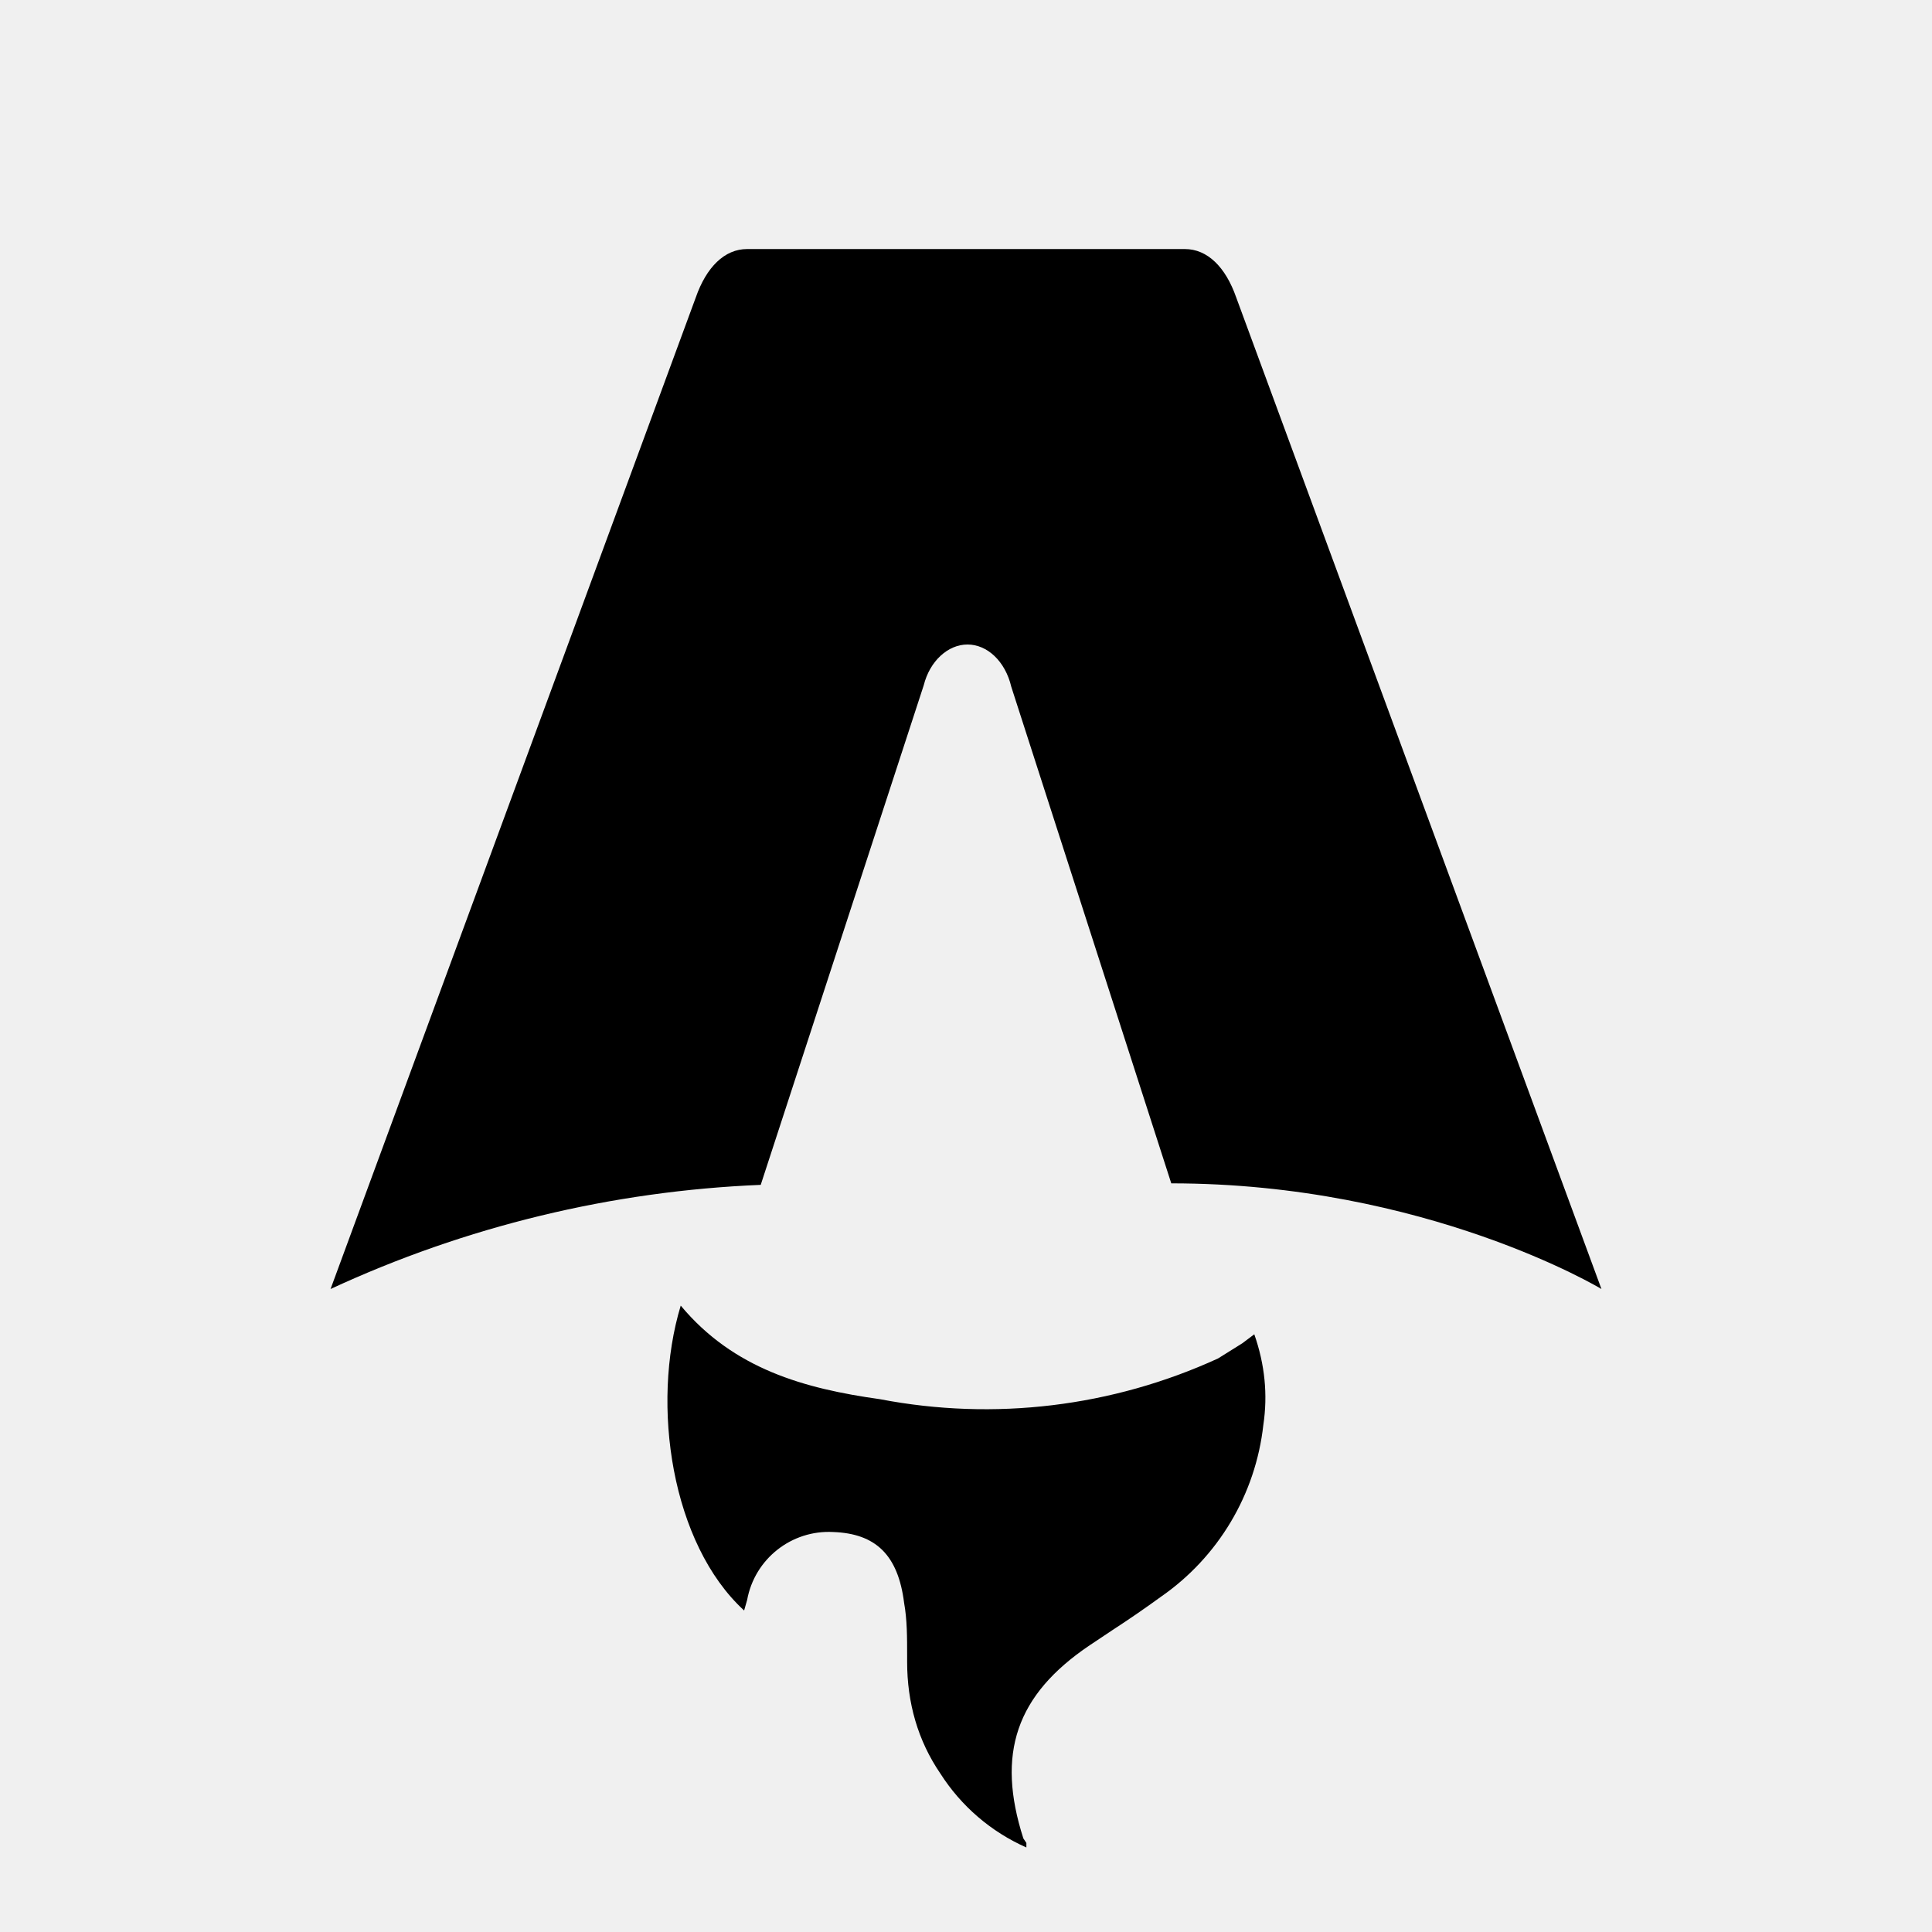
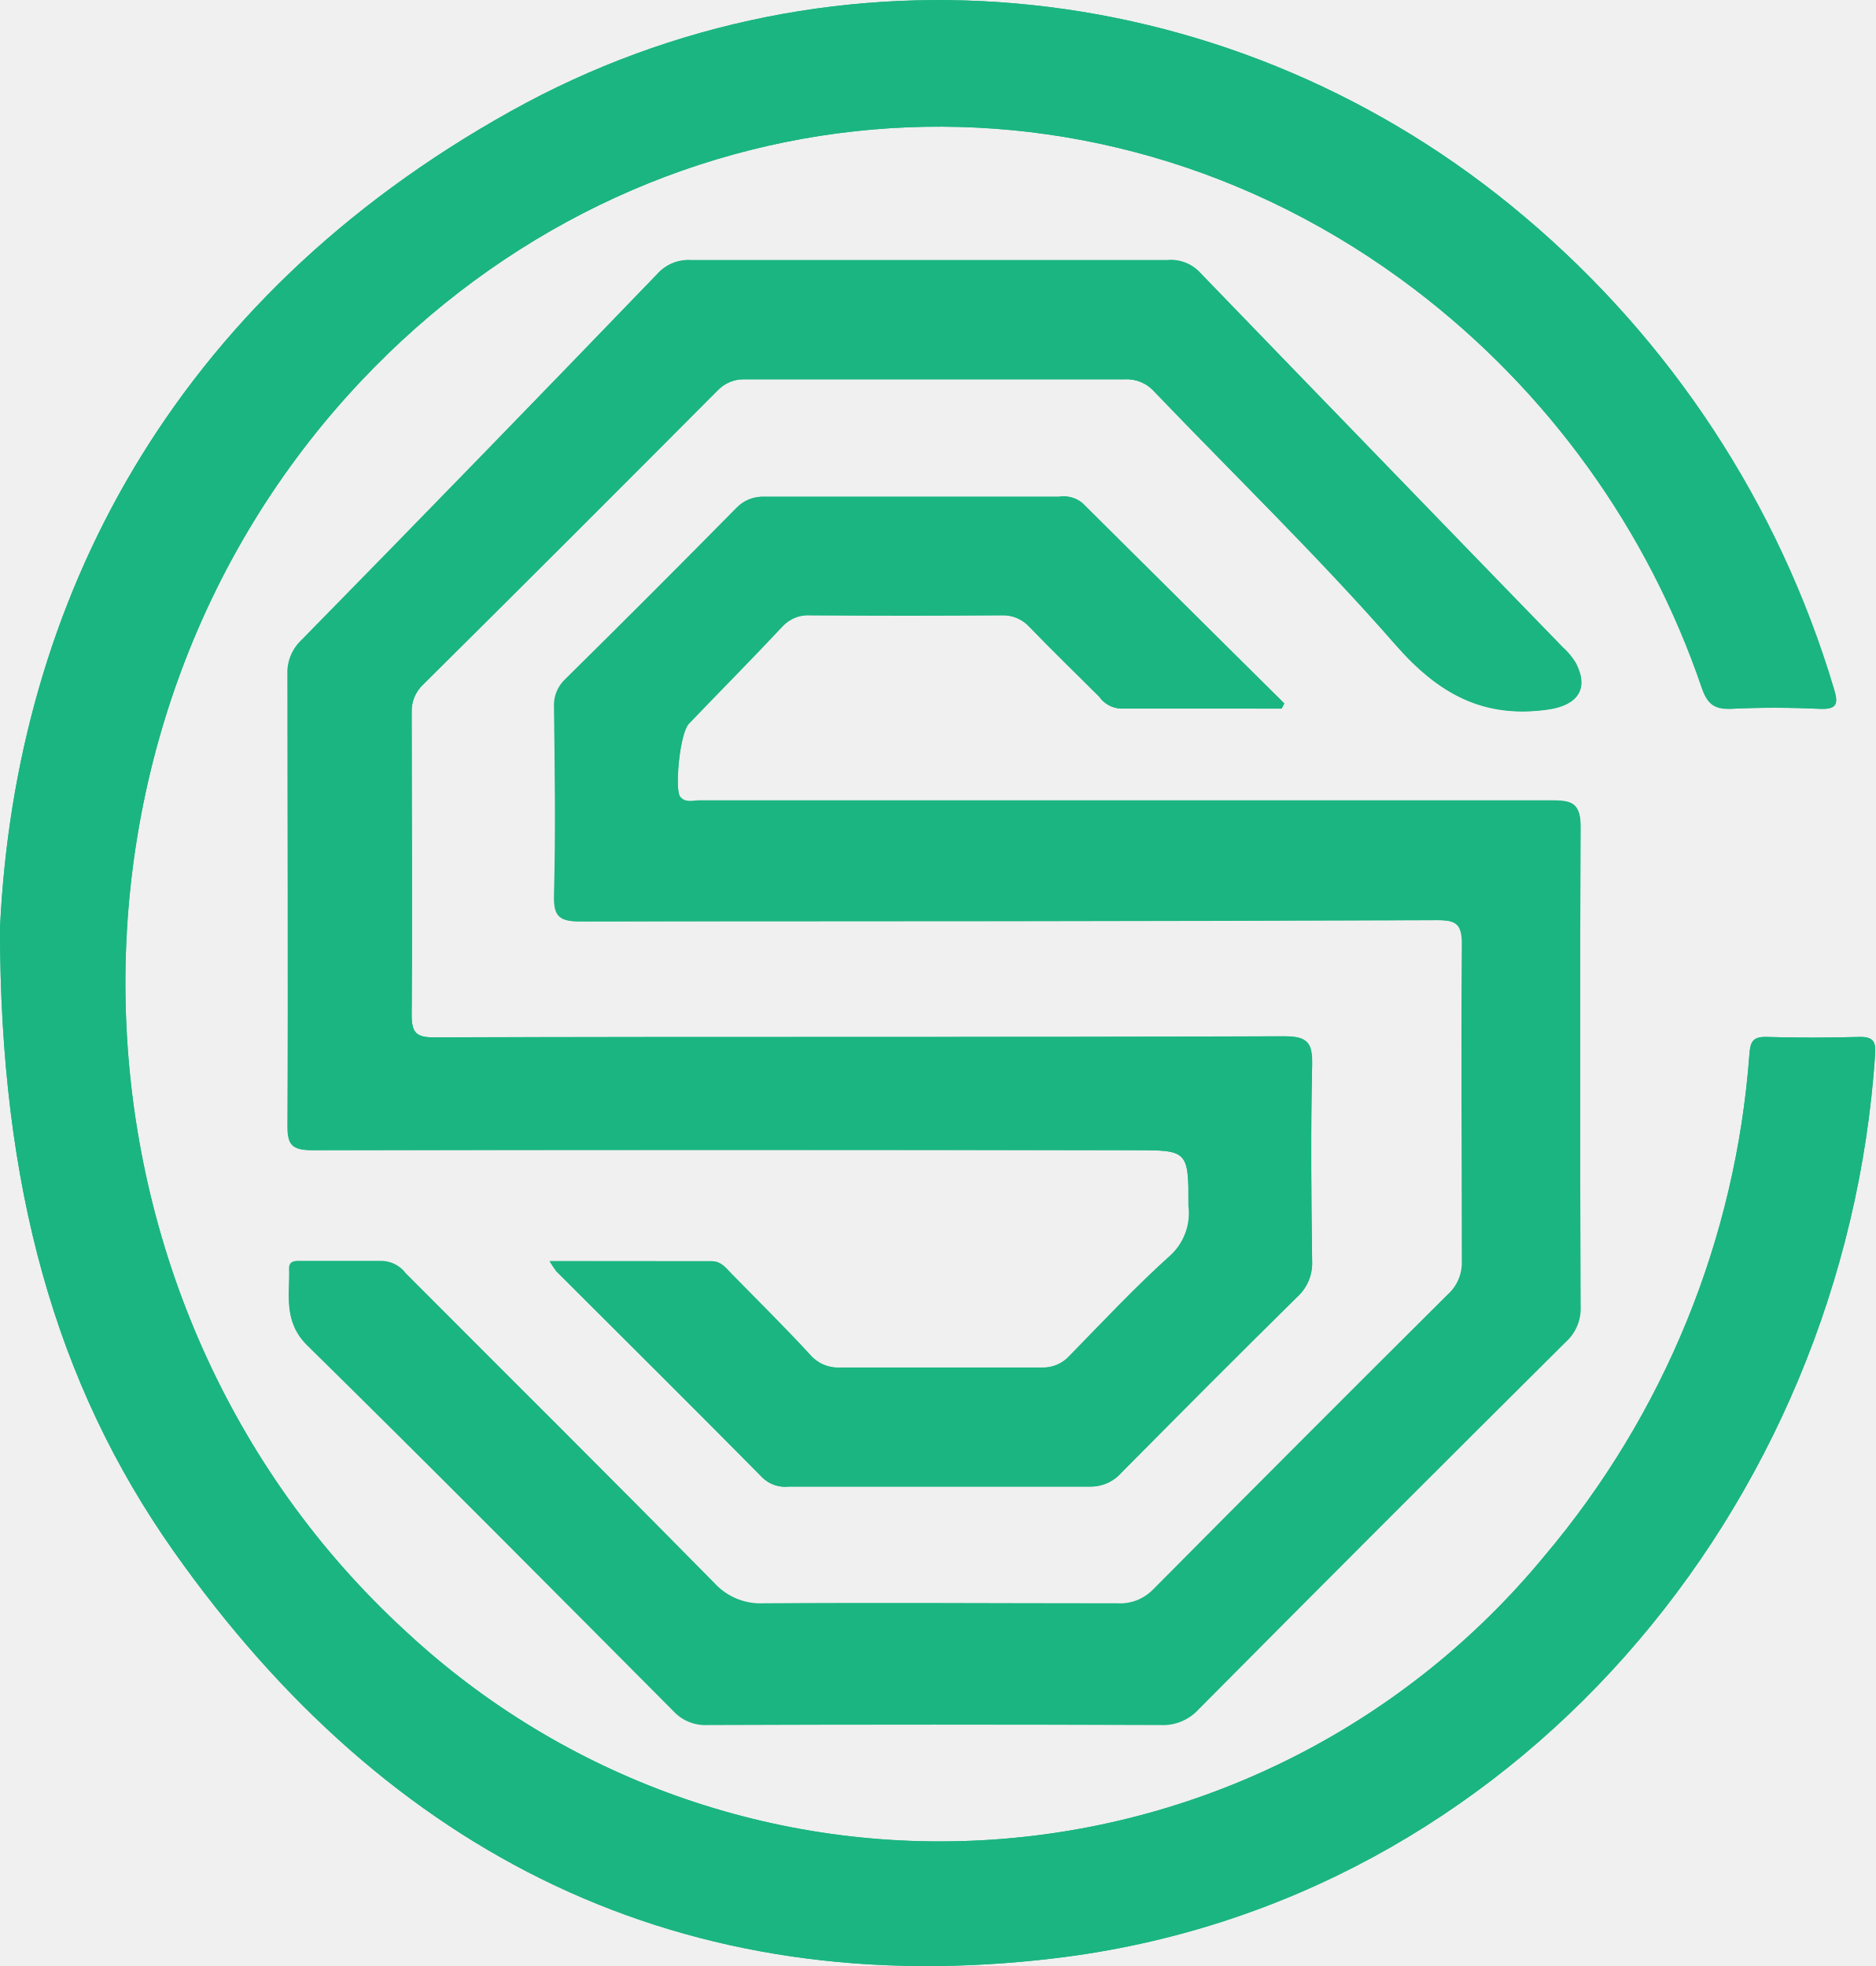
- <svg xmlns="http://www.w3.org/2000/svg" fill="none" viewBox="0 0 128 128">
-   <path d="M50.4 78.5a75.1 75.1 0 0 0-28.5 6.9l24.2-65.7c.7-2 1.9-3.2 3.4-3.2h29c1.5 0 2.7 1.2 3.4 3.2l24.2 65.7s-11.6-7-28.5-7L67 45.5c-.4-1.7-1.6-2.8-2.9-2.8-1.3 0-2.5 1.1-2.9 2.7L50.4 78.5Zm-1.1 28.2Zm-4.2-20.2c-2 6.6-.6 15.8 4.2 20.2a17.5 17.5 0 0 1 .2-.7 5.5 5.5 0 0 1 5.7-4.5c2.8.1 4.3 1.5 4.7 4.7.2 1.1.2 2.3.2 3.5v.4c0 2.7.7 5.2 2.2 7.4a13 13 0 0 0 5.7 4.9v-.3l-.2-.3c-1.8-5.6-.5-9.5 4.4-12.8l1.5-1a73 73 0 0 0 3.2-2.2 16 16 0 0 0 6.8-11.4c.3-2 .1-4-.6-6l-.8.6-1.6 1a37 37 0 0 1-22.4 2.7c-5-.7-9.7-2-13.2-6.2Z" />
-   <style>
-         path { fill: #000; }
-         @media (prefers-color-scheme: dark) {
-             path { fill: #FFF; }
-         }
-     </style>
+ <svg xmlns="http://www.w3.org/2000/svg" viewBox="0 0 134.7 141.25">
+   <g id="Capa_2" data-name="Capa 2">
+     <g id="Layer_1" data-name="Layer 1">
+       <g>
+         <path d="M0,66.68c0,18.59,4,32.75,12.48,44.78,15.44,21.86,36.57,32.47,63.4,29.22,32.74-4,56.63-32.31,58.81-64.93.06-.9-.13-1.28-1.12-1.25-2.24.06-4.48.07-6.71,0-1,0-1.13.39-1.2,1.24a63,63,0,0,1-14.72,36.05,56.27,56.27,0,0,1-81.79,5.42c-25.52-23.41-27-64.6-3.23-89.82C46.3,5.77,78.2,3,101.6,20.78a60.58,60.58,0,0,1,20.64,28.67c.39,1.1.87,1.53,2.06,1.48,2.12-.11,4.26-.1,6.38,0,1.33.06,1.38-.4,1-1.5A70.79,70.79,0,0,0,109.5,15.57C89-1.8,60.09-5.08,36.67,8,12.31,21.58,1.1,43.24,0,66.68ZM92.06,50.91l.19-.37Q85,43.34,77.76,36.14a2.06,2.06,0,0,0-1.67-.45c-7,0-14.08,0-21.13,0a2.58,2.58,0,0,0-2,.8q-6.09,6.18-12.27,12.28a2.56,2.56,0,0,0-.83,2c0,4.53.1,9.06,0,13.59,0,1.56.46,1.85,1.9,1.84,20.53,0,41.05,0,61.57-.09,1.33,0,1.75.3,1.74,1.7-.07,7.59,0,15.17,0,22.76A3.11,3.11,0,0,1,104,93q-10.62,10.56-21.17,21.19a3.3,3.3,0,0,1-2.58,1c-8.46,0-16.92-.06-25.38,0a4.5,4.5,0,0,1-3.57-1.47C44,106.31,36.54,98.9,29.15,91.48a2.22,2.22,0,0,0-1.66-.89c-1.91,0-3.82,0-5.73,0-.42,0-1-.09-1,.53.06,1.9-.44,3.77,1.29,5.47,8.83,8.68,17.55,17.48,26.29,26.26a3.11,3.11,0,0,0,2.43,1q16.29-.06,32.58,0a3.46,3.46,0,0,0,2.71-1.12q13.16-13.24,26.38-26.4a3.24,3.24,0,0,0,1.07-2.57c0-11.46,0-22.92,0-34.38,0-1.52-.42-1.88-1.9-1.88-17,0-33.95,0-50.92,0-3.5,0-7,0-10.48,0-.46,0-1,.2-1.37-.29s0-4.65.62-5.3c2.24-2.3,4.52-4.58,6.74-6.91a2.49,2.49,0,0,1,2-.8q6.87,0,13.75,0a2.55,2.55,0,0,1,2,.85c1.63,1.69,3.31,3.33,5,5a2,2,0,0,0,1.5.85C84.33,50.9,88.19,50.91,92.06,50.91ZM39.48,90.61a7.71,7.71,0,0,0,.48.72c4.94,4.94,9.89,9.86,14.8,14.82a2.34,2.34,0,0,0,1.91.65c7.2,0,14.41,0,21.61,0a2.94,2.94,0,0,0,2.27-1c4.19-4.23,8.38-8.44,12.62-12.62a3.28,3.28,0,0,0,1.08-2.57c-.06-4.69-.1-9.38,0-14.07,0-1.59-.29-2.09-2-2.09-20.35.08-40.7,0-61.06.08-1.27,0-1.63-.32-1.62-1.61.06-7.26,0-14.52,0-21.77a2.6,2.6,0,0,1,.85-2Q41,38.64,51.47,28.08a2.63,2.63,0,0,1,2-.83q13.68,0,27.34,0a2.68,2.68,0,0,1,2.13.93c5.76,6,11.78,11.84,17.27,18.12,3.1,3.55,6.35,5.37,11.07,4.67,2-.31,2.88-1.44,1.89-3.35a5.23,5.23,0,0,0-.94-1.12Q99.19,33,86.17,19.57a2.86,2.86,0,0,0-2.32-.87q-17.1,0-34.21,0a3,3,0,0,0-2.43,1Q34.51,32.89,21.7,46a3.21,3.21,0,0,0-1,2.44c0,10.8.05,21.61,0,32.41,0,1.43.32,1.8,1.78,1.79q29.48-.07,58.94,0c3.94,0,3.91,0,4,4a4.12,4.12,0,0,1-1.23,3.5c-2.53,2.32-4.91,4.81-7.31,7.27a2.58,2.58,0,0,1-2,.85c-4.85,0-9.71,0-14.57,0a2.66,2.66,0,0,1-2.12-.94c-1.84-2-3.72-3.85-5.59-5.76-.41-.41-.75-.94-1.45-.94C47.29,90.62,43.5,90.61,39.48,90.61Z" fill="#1BB581" />
+         <path d="M0,66.68C1.1,43.24,12.31,21.58,36.67,8,60.09-5.08,89-1.8,109.5,15.57a70.79,70.79,0,0,1,22.22,33.85c.34,1.1.29,1.56-1,1.5-2.12-.09-4.26-.1-6.38,0-1.19,0-1.67-.38-2.06-1.48A60.58,60.58,0,0,0,101.6,20.78C78.2,3,46.3,5.77,25.92,27.39,2.14,52.61,3.63,93.8,29.15,117.21a56.27,56.27,0,0,0,81.79-5.42,63,63,0,0,0,14.72-36.05c.07-.85.21-1.27,1.2-1.24,2.23.07,4.47.06,6.71,0,1,0,1.18.35,1.12,1.25-2.18,32.62-26.07,61-58.81,64.93-26.83,3.25-48-7.36-63.4-29.22C4,99.43,0,85.27,0,66.68Z" fill="#1BB581" />
+         <path d="M92.06,50.91c-3.87,0-7.73,0-11.6,0a2,2,0,0,1-1.5-.85c-1.65-1.66-3.33-3.3-5-5a2.55,2.55,0,0,0-2-.85q-6.87.06-13.75,0a2.49,2.49,0,0,0-2,.8C54,47.38,51.73,49.66,49.49,52c-.63.65-1.09,4.66-.62,5.3s.91.29,1.37.29c3.49,0,7,0,10.48,0,17,0,34,0,50.92,0,1.48,0,1.91.36,1.9,1.88-.07,11.46-.05,22.92,0,34.38a3.24,3.24,0,0,1-1.07,2.57q-13.23,13.15-26.38,26.4a3.46,3.46,0,0,1-2.71,1.12q-16.29-.06-32.58,0a3.11,3.11,0,0,1-2.43-1c-8.74-8.78-17.46-17.58-26.29-26.26-1.73-1.7-1.23-3.57-1.29-5.47,0-.62.57-.53,1-.53,1.91,0,3.82,0,5.73,0a2.22,2.22,0,0,1,1.66.89C36.54,98.9,44,106.31,51.31,113.77a4.5,4.5,0,0,0,3.57,1.47c8.46-.07,16.92,0,25.38,0a3.3,3.3,0,0,0,2.58-1Q93.39,103.55,104,93a3.11,3.11,0,0,0,1-2.43c0-7.59-.06-15.17,0-22.76,0-1.4-.41-1.7-1.74-1.7-20.52.05-41,0-61.57.09-1.44,0-1.94-.28-1.9-1.84.12-4.53.06-9.06,0-13.59a2.56,2.56,0,0,1,.83-2q6.18-6.1,12.27-12.28a2.58,2.58,0,0,1,2-.8c7,0,14.09,0,21.13,0a2.06,2.06,0,0,1,1.67.45Q85,43.36,92.25,50.54Z" fill="#1BB581" />
+         <path d="M39.48,90.61c4,0,7.81,0,11.61,0,.7,0,1,.53,1.45.94,1.87,1.91,3.75,3.81,5.59,5.76a2.66,2.66,0,0,0,2.12.94c4.86,0,9.72,0,14.57,0a2.58,2.58,0,0,0,2-.85c2.4-2.46,4.78-5,7.31-7.27a4.12,4.12,0,0,0,1.23-3.5c0-4,0-4-4-4q-29.47,0-58.94,0c-1.46,0-1.79-.36-1.78-1.79.06-10.8,0-21.61,0-32.41a3.21,3.21,0,0,1,1-2.44Q34.5,32.88,47.21,19.68a3,3,0,0,1,2.43-1q17.1,0,34.21,0a2.86,2.86,0,0,1,2.32.87q13,13.5,26.07,26.93a5.23,5.23,0,0,1,.94,1.12c1,1.91.13,3-1.89,3.35-4.72.7-8-1.12-11.07-4.67C94.73,40,88.71,34.21,83,28.18a2.68,2.68,0,0,0-2.13-.93q-13.66,0-27.34,0a2.63,2.63,0,0,0-2,.83Q41,38.66,30.42,49.16a2.6,2.6,0,0,0-.85,2c0,7.25.05,14.51,0,21.77,0,1.29.35,1.61,1.62,1.61,20.36,0,40.71,0,61.06-.08,1.73,0,2.05.5,2,2.09-.11,4.69-.07,9.38,0,14.07a3.28,3.28,0,0,1-1.08,2.57c-4.24,4.18-8.43,8.39-12.62,12.62a2.94,2.94,0,0,1-2.27,1c-7.2,0-14.41,0-21.61,0a2.34,2.34,0,0,1-1.91-.65c-4.91-5-9.86-9.88-14.8-14.82A7.71,7.71,0,0,1,39.48,90.61Z" fill="#1BB581" />
+       </g>
+     </g>
+   </g>
</svg>
